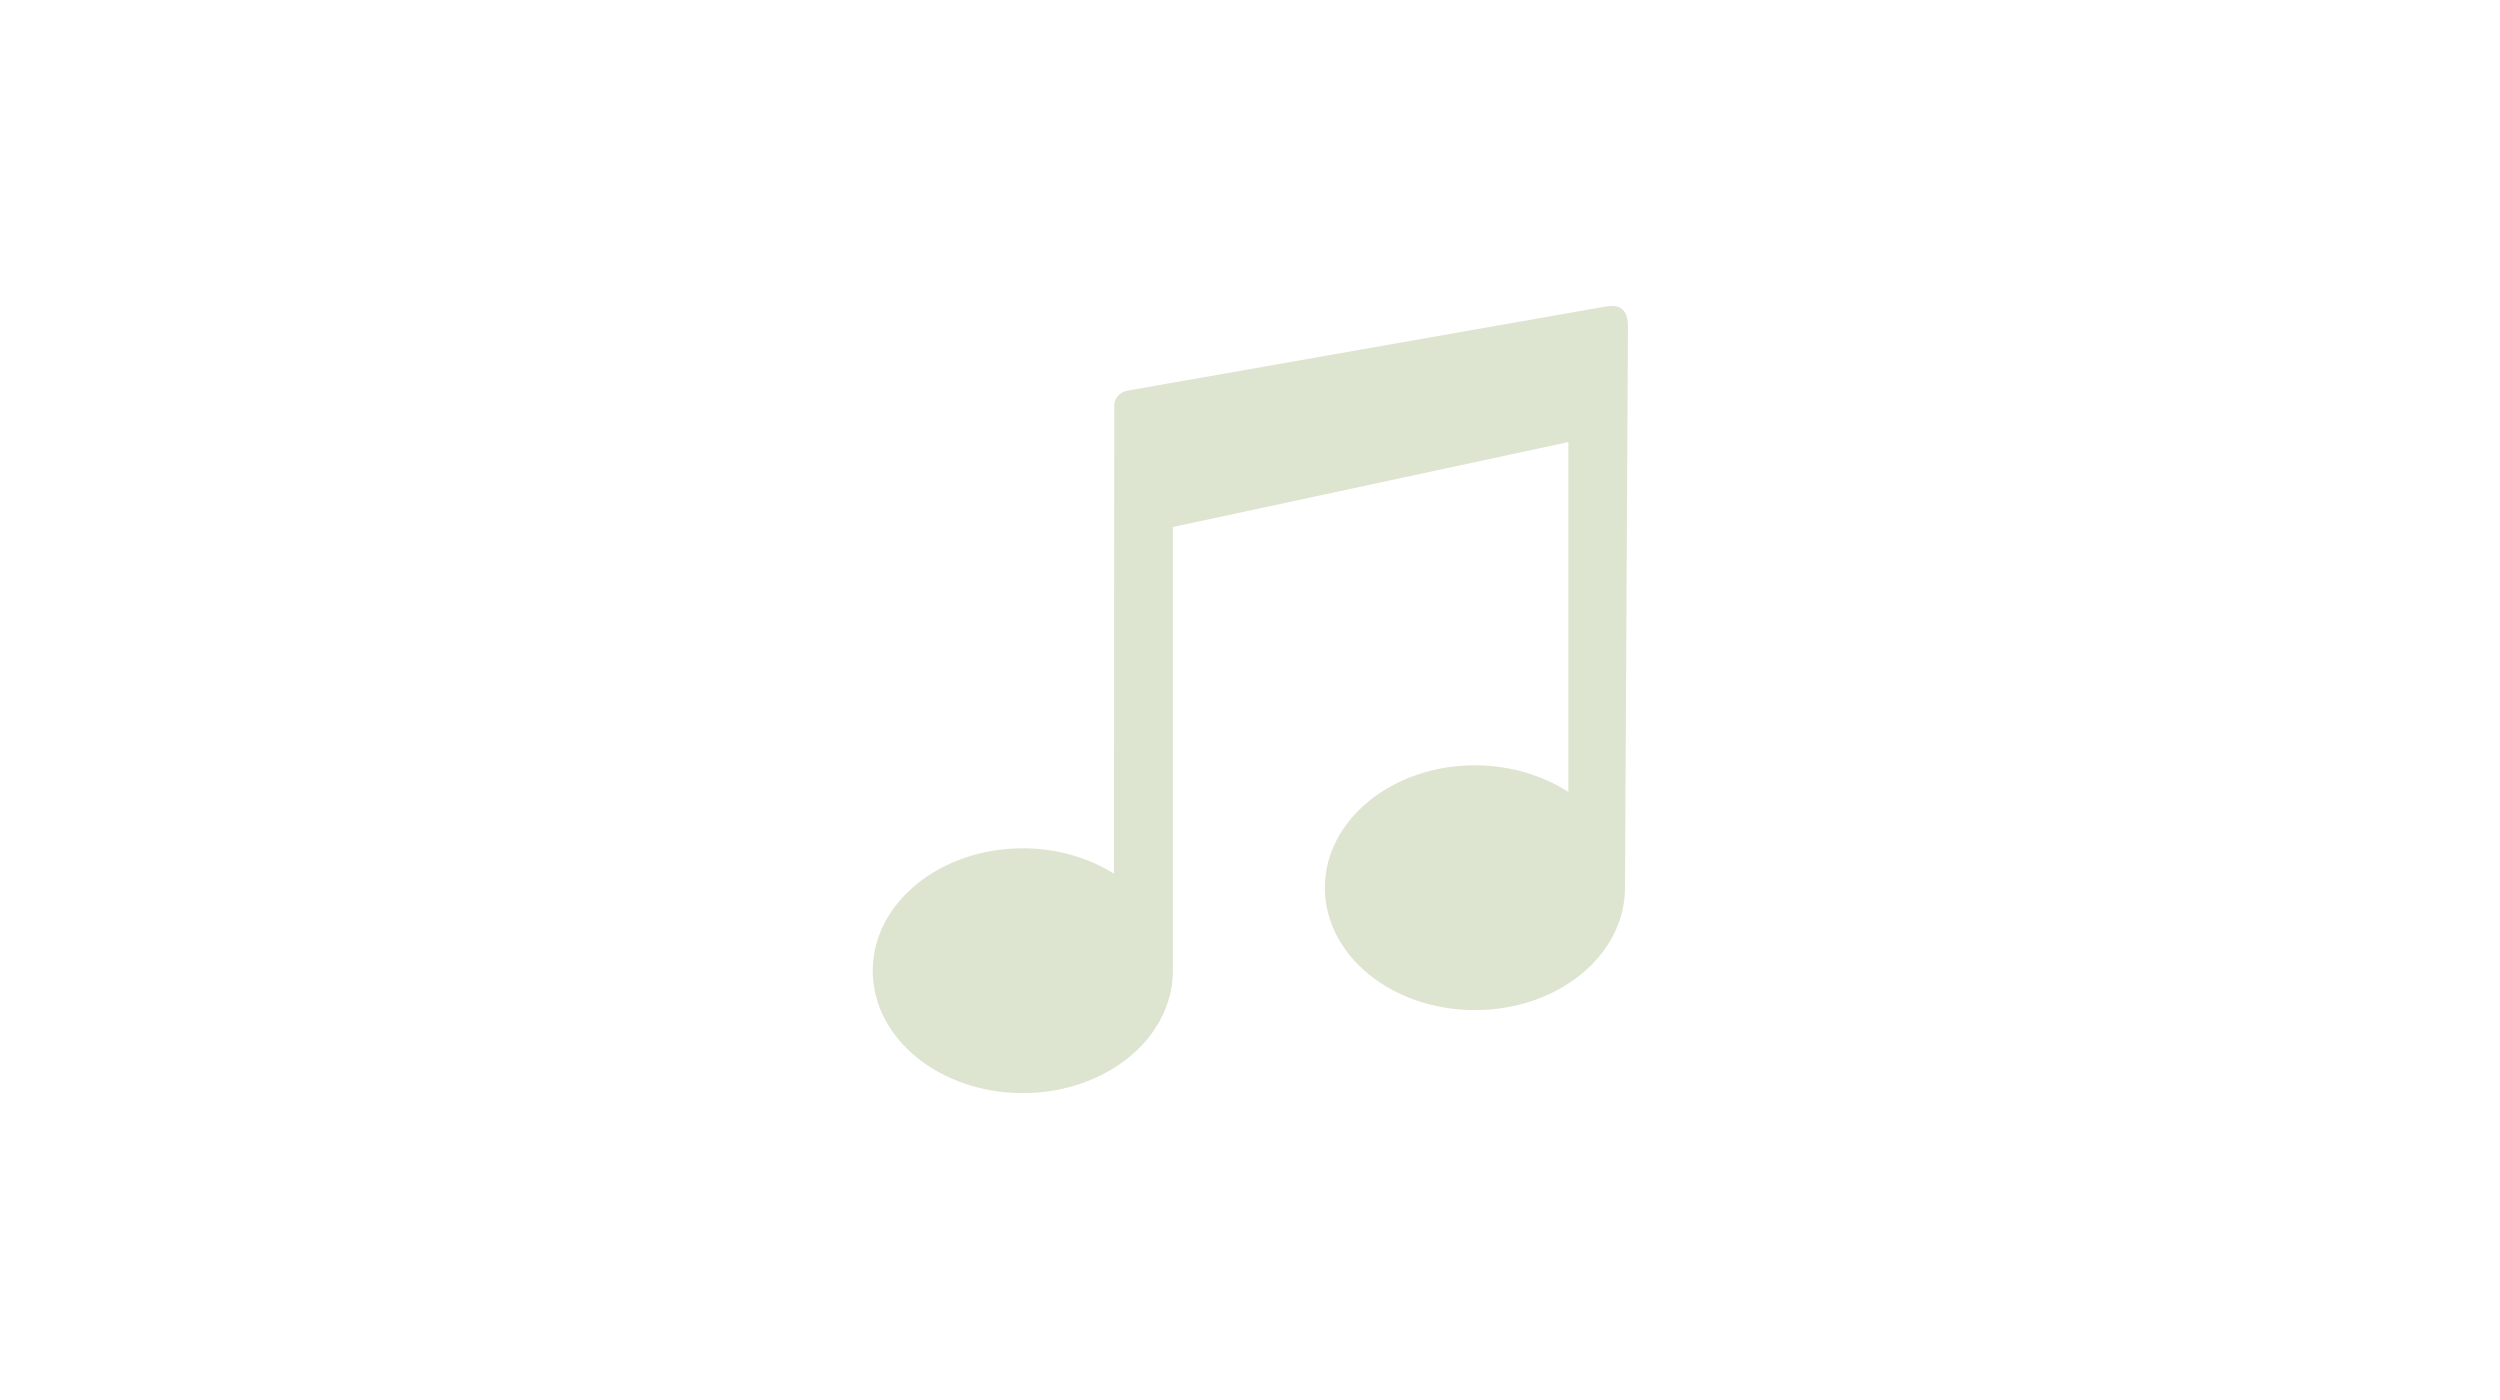
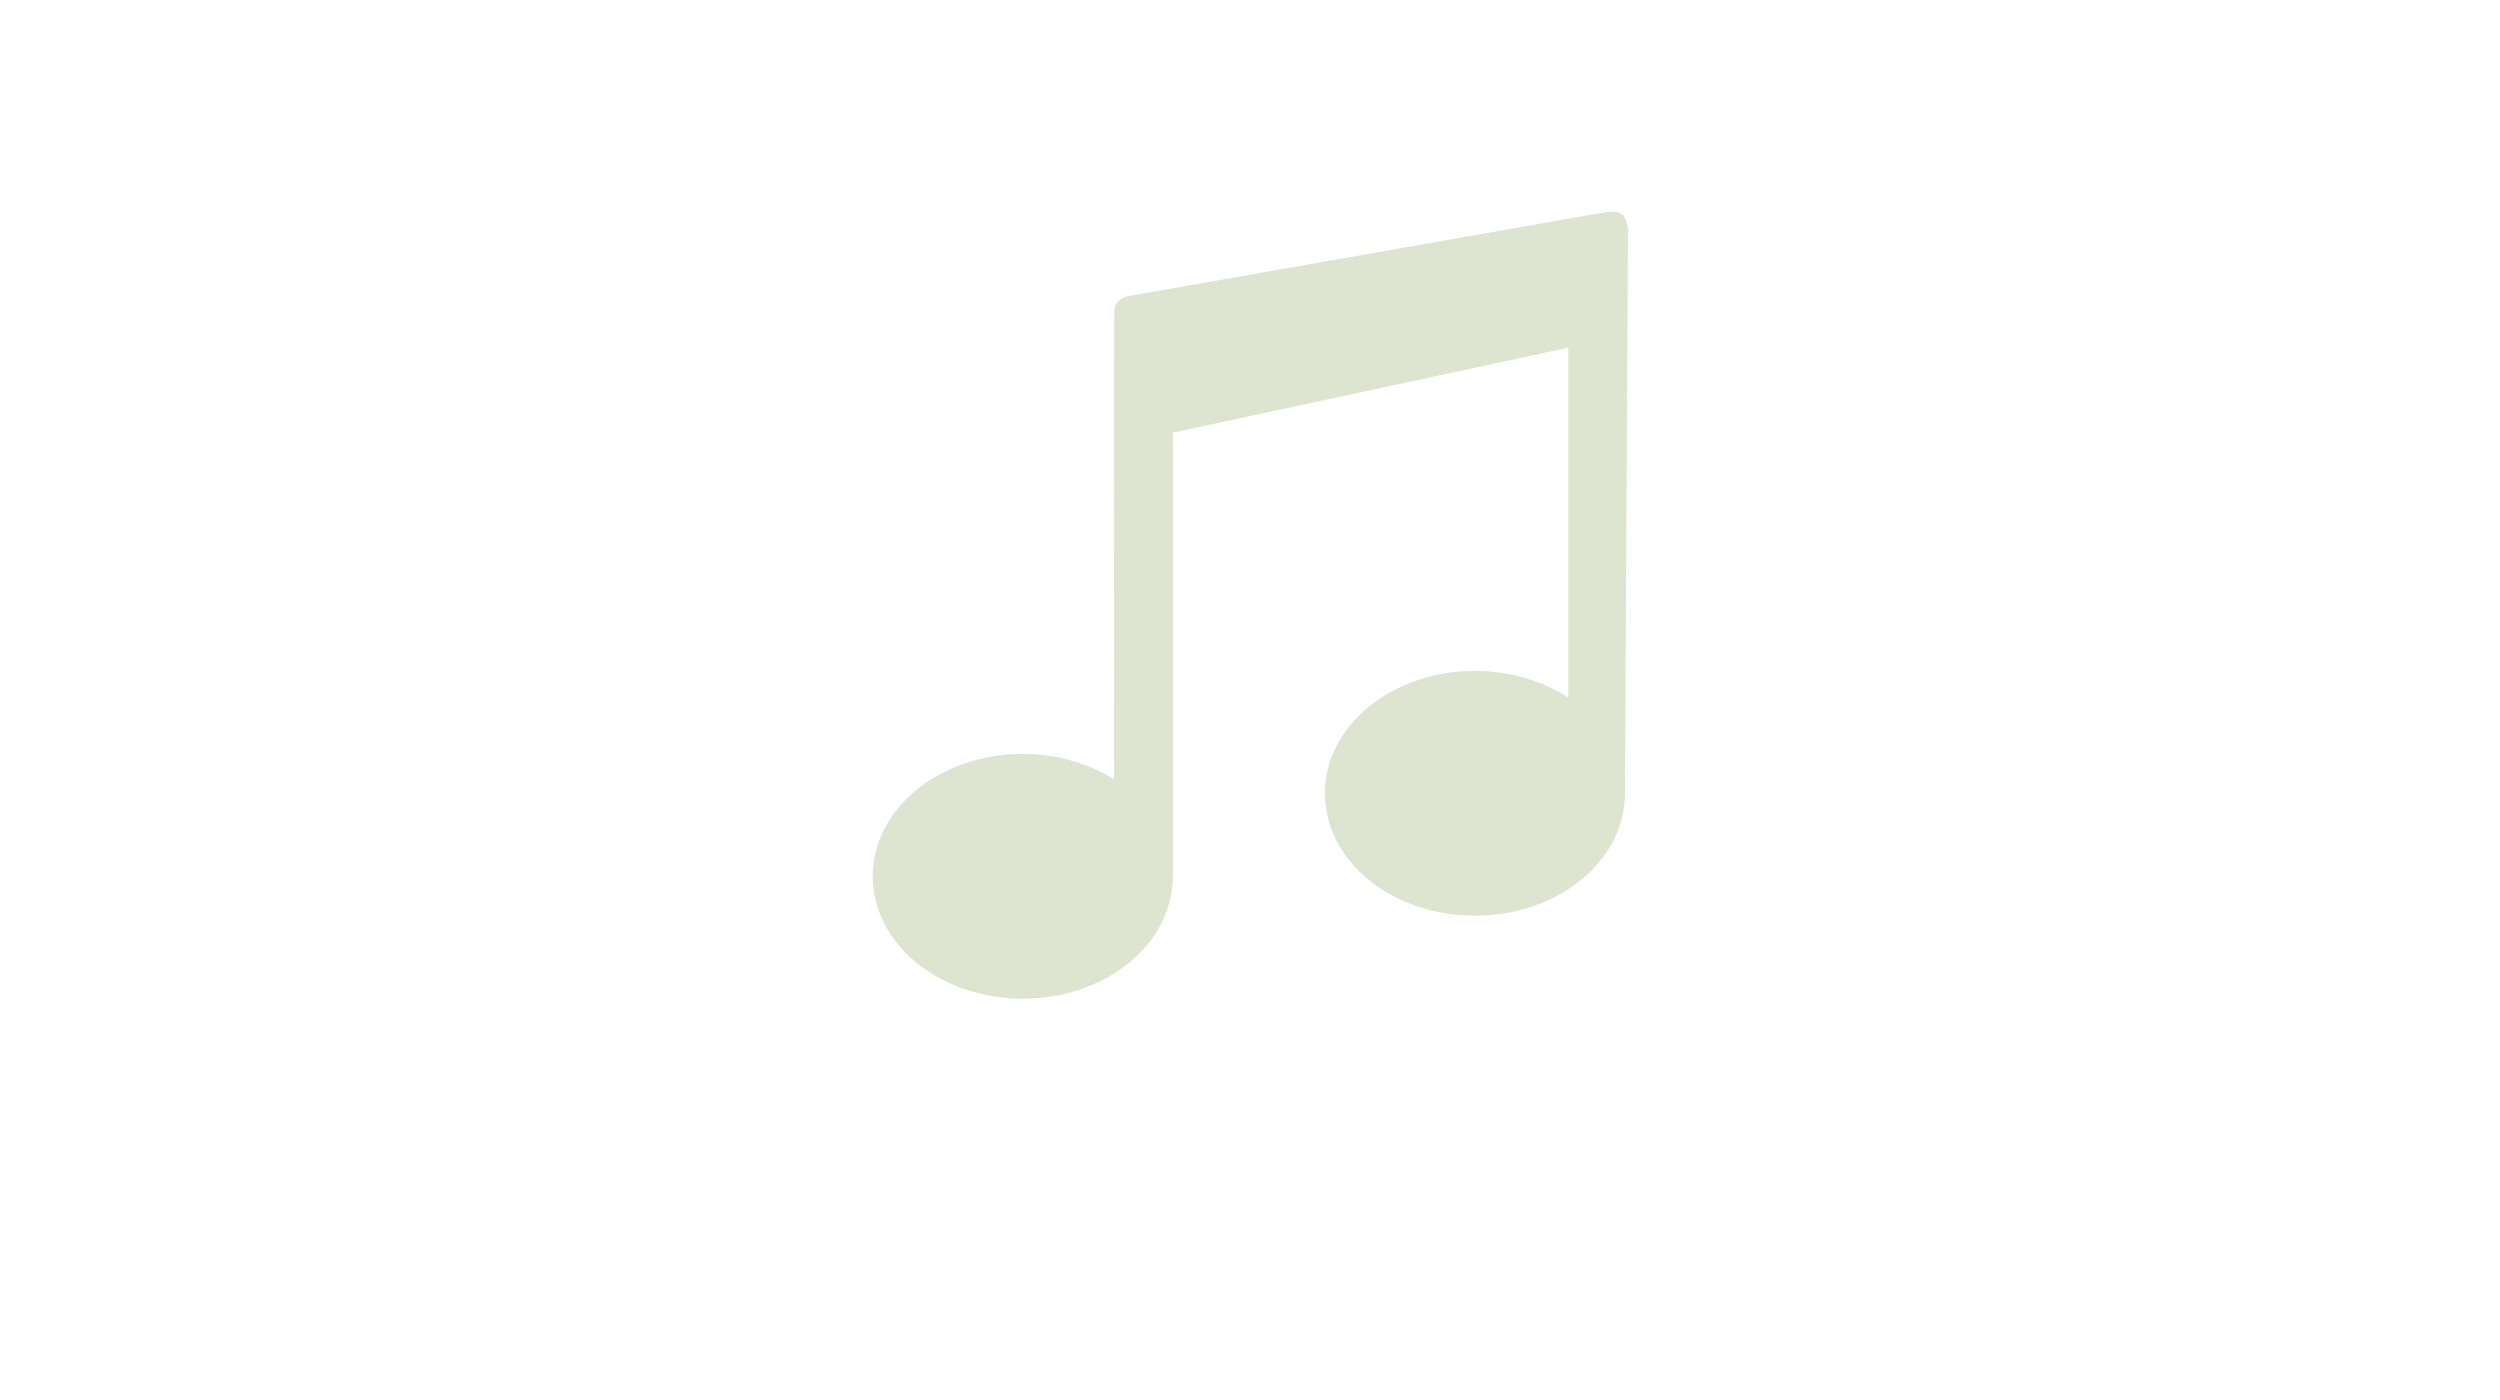
- <svg xmlns="http://www.w3.org/2000/svg" version="1.1" viewBox="0 0 768 430" enable-background="new 0 0 768 430" xml:space="preserve">
-   <path fill="#DDE4D0" d="M492.5 94.3l-146.1 25.7c-2.5 0.5-4.1 2.4-4.1 4.6l-0.1 143.8c-7.8-4.9-17.5-7.8-28-7.8 -25.4 0-46.1 16.8-46.1 37.6s20.6 37.6 46.1 37.6 46.1-16.8 46.1-37.6V161.9l121.5-26.1v107.5c-7.9-5.1-17.9-8.2-28.7-8.2 -25.4 0-46.1 16.8-46.1 37.6s20.6 37.6 46.1 37.6 46.1-16.8 46.1-37.6l0.9-171.5C500.3 94.2 497.1 93.4 492.5 94.3z" />
+ <svg xmlns="http://www.w3.org/2000/svg" version="1.1" id="Layer_1" viewBox="0 0 768 430" xml:space="preserve">
+   <path fill="#DDE4D0" d="M492.5,65.3L346.4,91c-2.5,0.5-4.1,2.4-4.1,4.6l-0.1,143.8c-7.8-4.9-17.5-7.801-28-7.801  c-25.4,0-46.1,16.801-46.1,37.601s20.6,37.6,46.1,37.6s46.1-16.8,46.1-37.6V132.9l121.5-26.1v107.5c-7.899-5.1-17.899-8.2-28.7-8.2  C427.7,206.1,407,222.9,407,243.7s20.6,37.6,46.1,37.6s46.101-16.8,46.101-37.6L500.1,72.2C500.3,65.2,497.1,64.4,492.5,65.3z" />
</svg>
